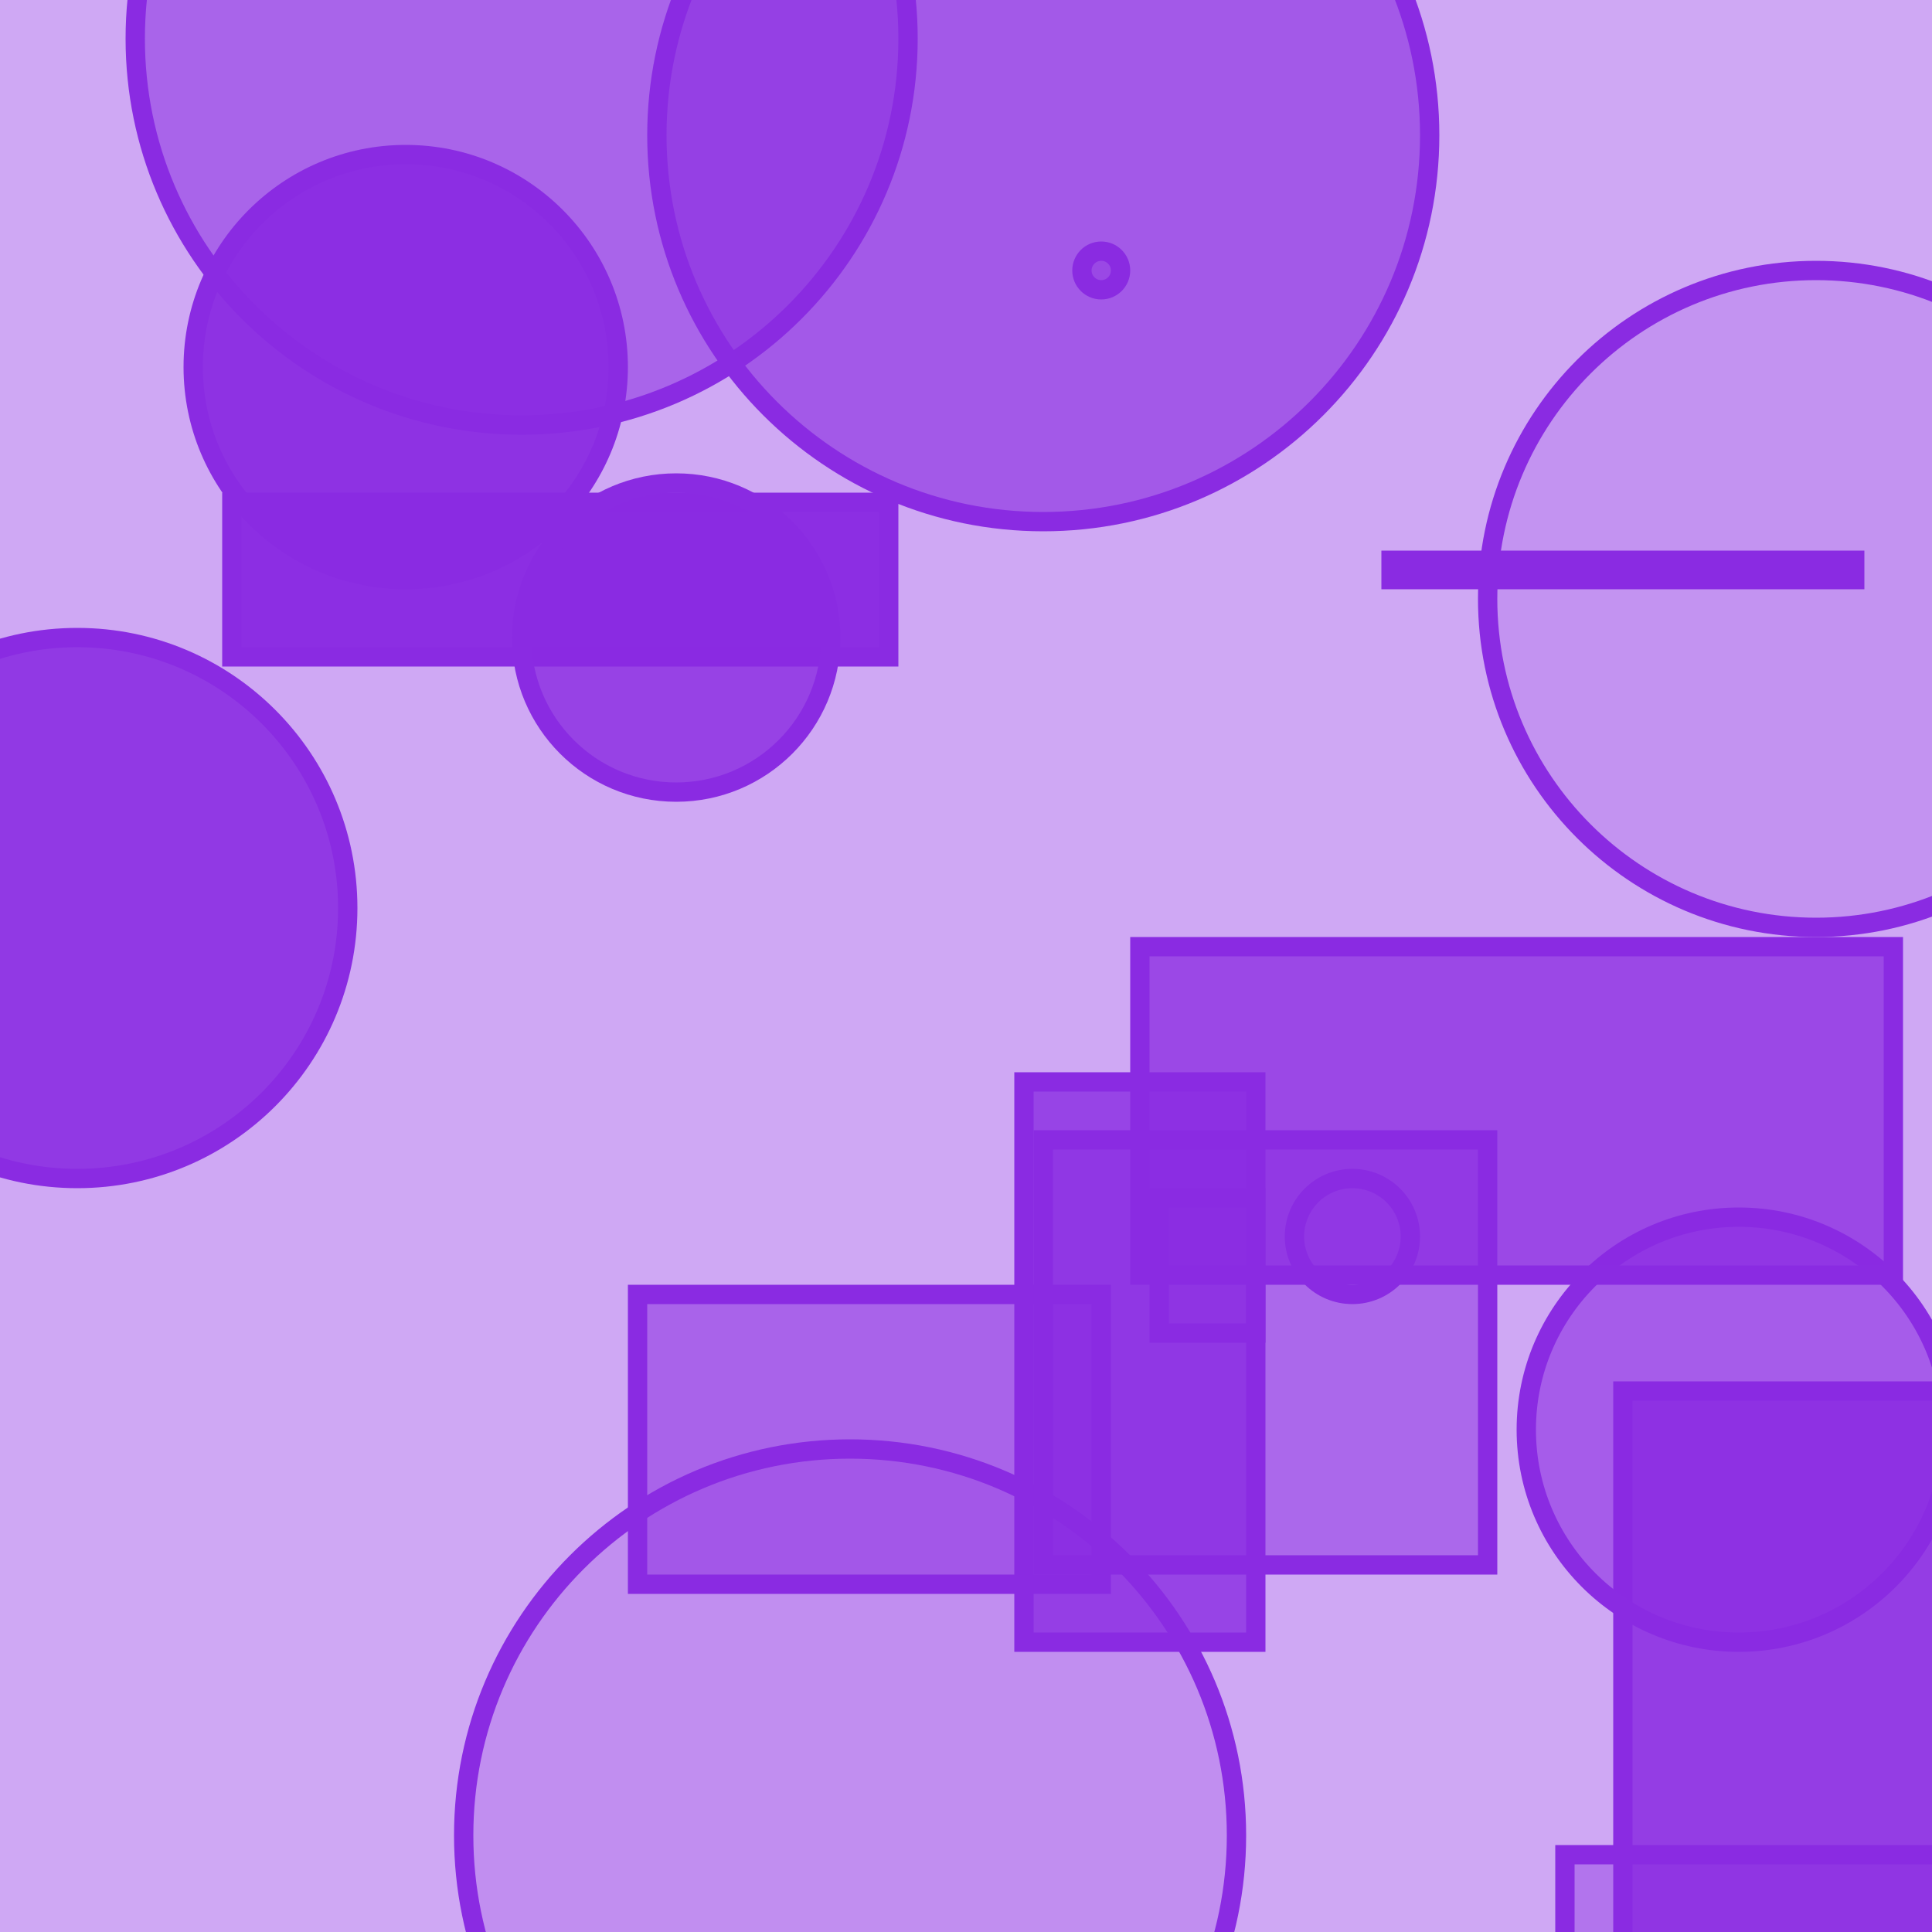
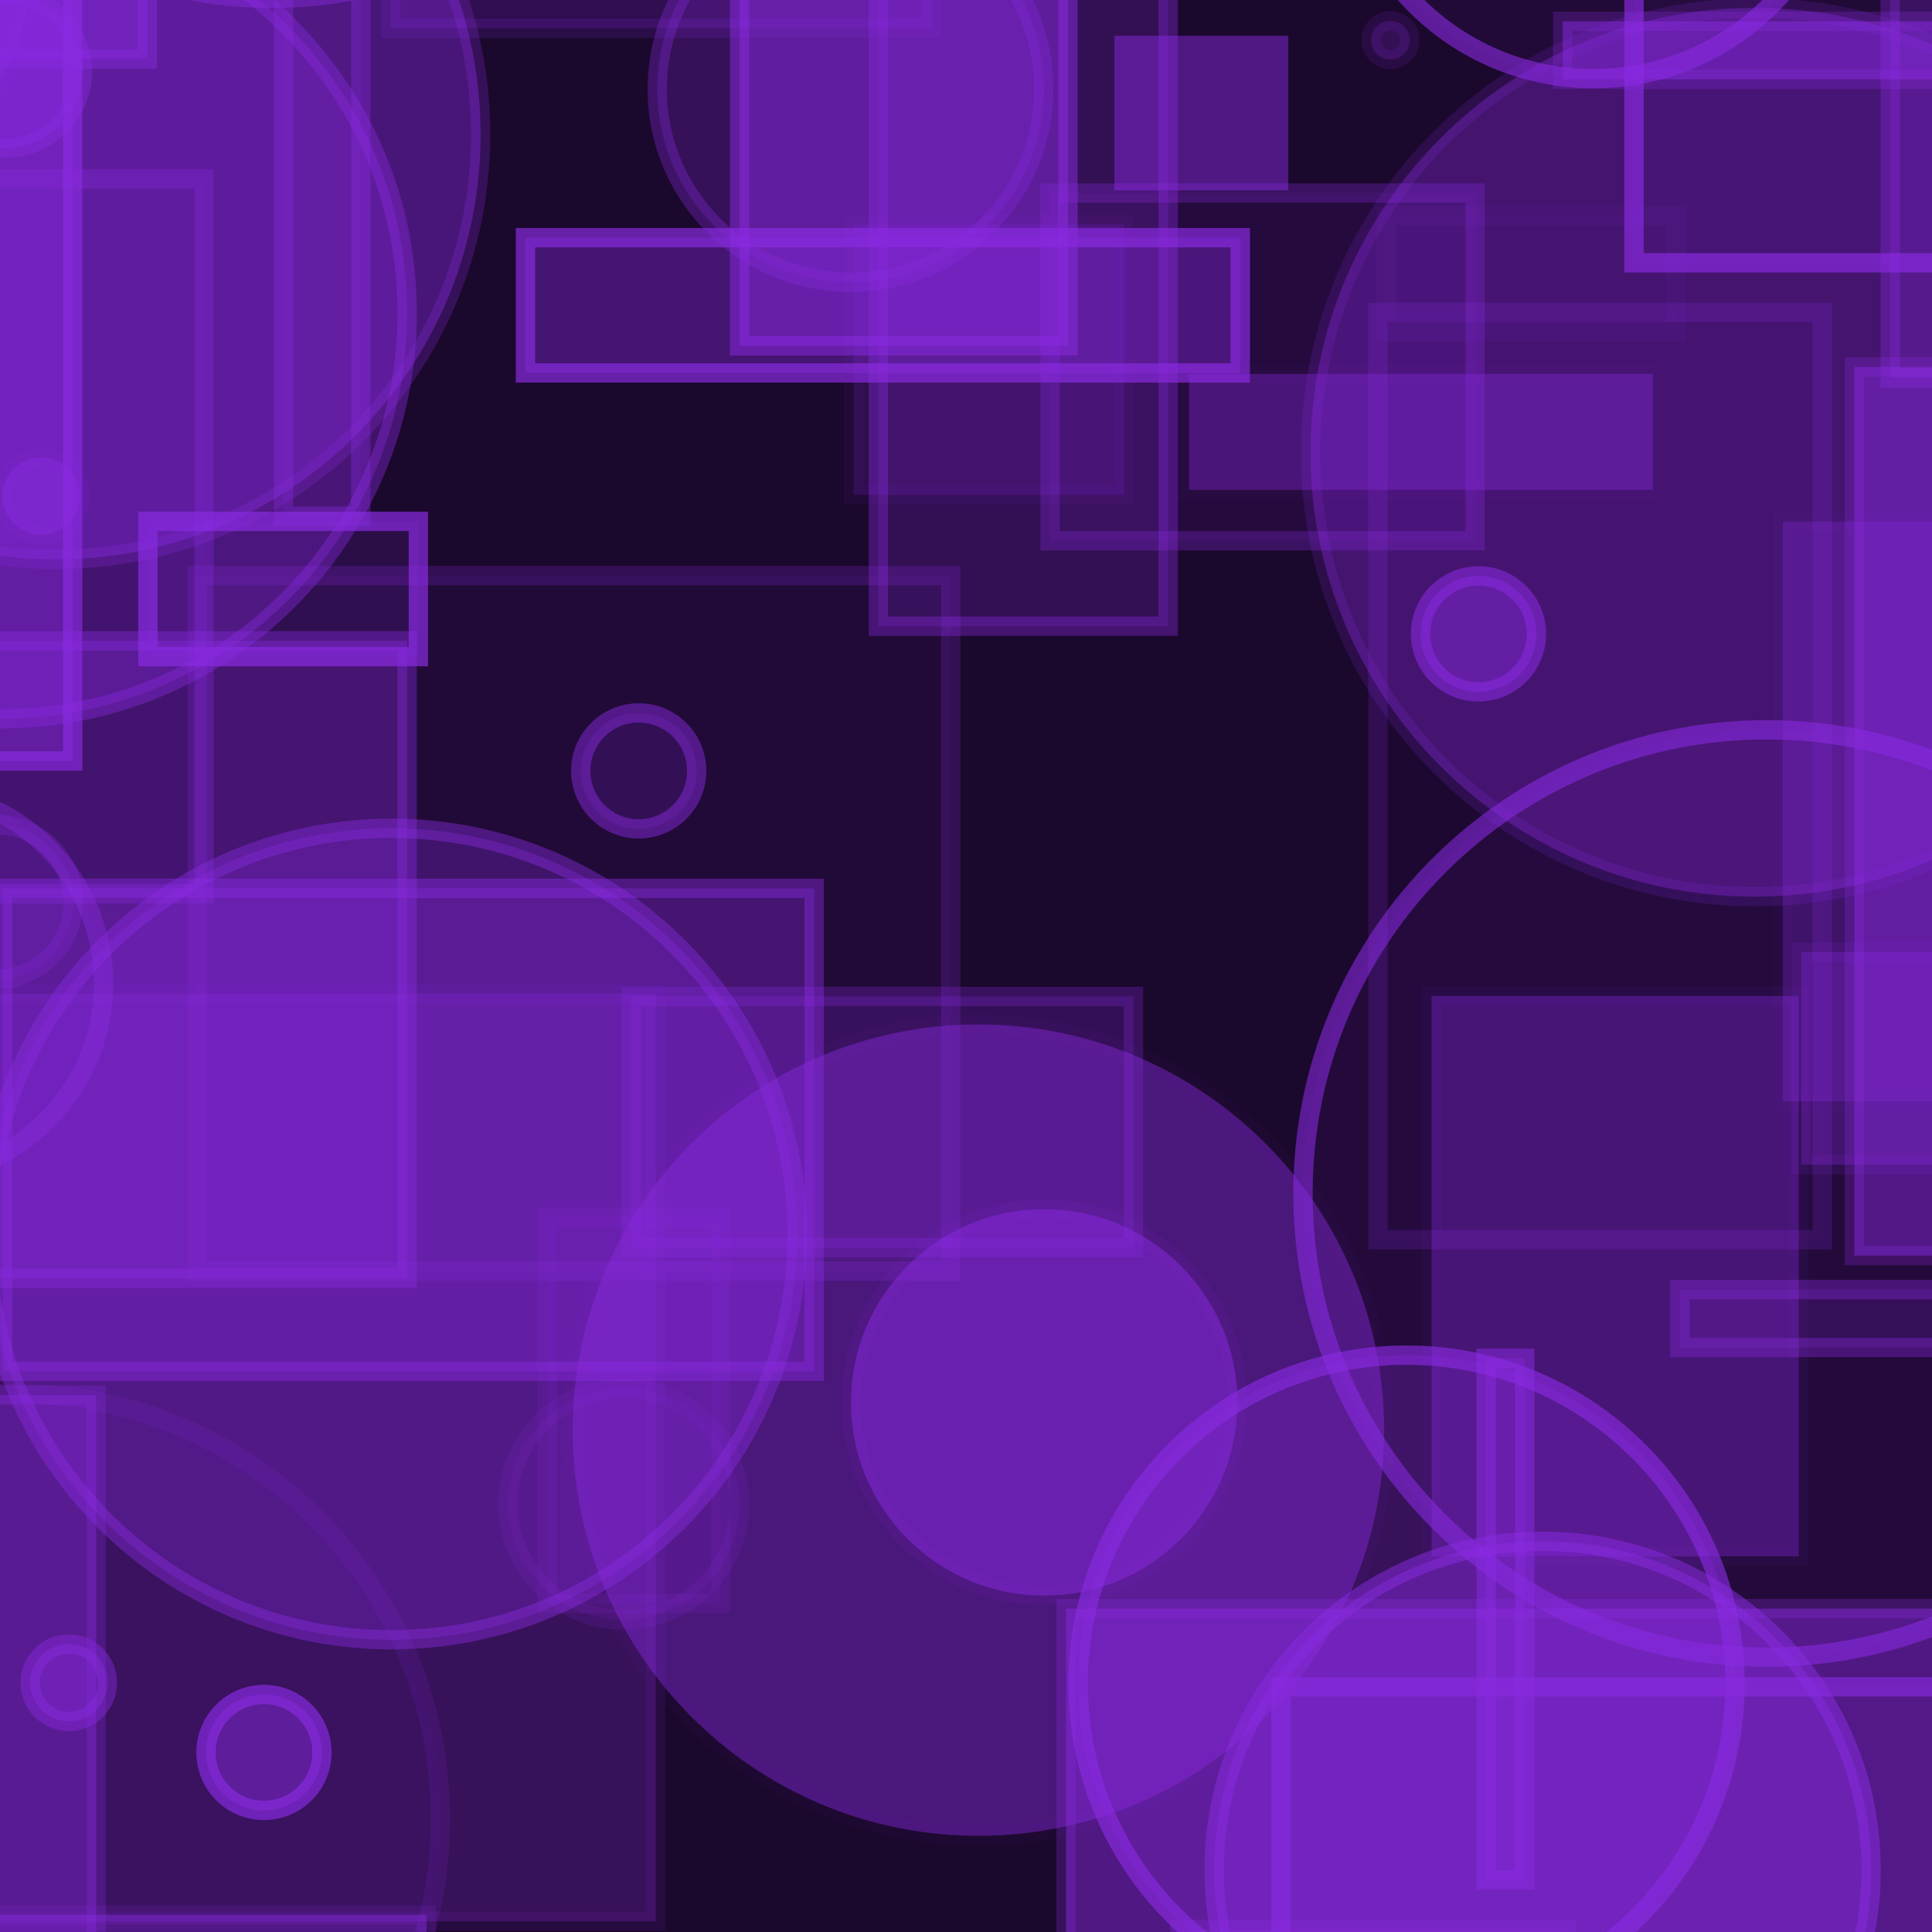
<svg xmlns="http://www.w3.org/2000/svg" width="100" height="100" version="1.1">
-   <rect x="0" y="0" width="100" height="100" fill="rgb(138, 43, 226)" fill-opacity="0.41" />
-   <circle cx="94" cy="31" r="17" stroke="rgb(138, 43, 226)" fill="rgb(138, 43, 226)" fill-opacity="0.17" />
-   <circle cx="57" cy="14" r="1" stroke="rgb(138, 43, 226)" fill="rgb(138, 43, 226)" fill-opacity="0.37" />
-   <circle cx="70" cy="64" r="3" stroke="rgb(138, 43, 226)" fill="rgb(138, 43, 226)" fill-opacity="0.17" />
-   <circle cx="90" cy="96" r="0" stroke="rgb(138, 43, 226)" fill="rgb(138, 43, 226)" fill-opacity="0.26" />
-   <rect x="60" y="62" width="5" height="7" stroke="rgb(138, 43, 226)" fill="rgb(138, 43, 226)" fill-opacity="0.26" />
-   <rect x="33" y="67" width="24" height="15" stroke="rgb(138, 43, 226)" fill="rgb(138, 43, 226)" fill-opacity="0.55" />
-   <circle cx="44" cy="95" r="20" stroke="rgb(138, 43, 226)" fill="rgb(138, 43, 226)" fill-opacity="0.21" />
-   <rect x="84" y="72" width="29" height="38" stroke="rgb(138, 43, 226)" fill="rgb(138, 43, 226)" fill-opacity="0.85" />
-   <rect x="12" y="26" width="34" height="8" stroke="rgb(138, 43, 226)" fill="rgb(138, 43, 226)" fill-opacity="0.97" />
-   <circle cx="90" cy="74" r="11" stroke="rgb(138, 43, 226)" fill="rgb(138, 43, 226)" fill-opacity="0.6" />
-   <rect x="67" y="14" width="0" height="5" stroke="rgb(138, 43, 226)" fill="rgb(138, 43, 226)" fill-opacity="0.87" />
-   <rect x="72" y="29" width="24" height="1" stroke="rgb(138, 43, 226)" fill="rgb(138, 43, 226)" fill-opacity="0.61" />
-   <circle cx="27" cy="2" r="20" stroke="rgb(138, 43, 226)" fill="rgb(138, 43, 226)" fill-opacity="0.54" />
-   <rect x="81" y="96" width="21" height="37" stroke="rgb(138, 43, 226)" fill="rgb(138, 43, 226)" fill-opacity="0.42" />
-   <rect x="59" y="49" width="39" height="17" stroke="rgb(138, 43, 226)" fill="rgb(138, 43, 226)" fill-opacity="0.76" />
-   <circle cx="54" cy="7" r="20" stroke="rgb(138, 43, 226)" fill="rgb(138, 43, 226)" fill-opacity="0.63" />
-   <rect x="54" y="59" width="23" height="22" stroke="rgb(138, 43, 226)" fill="rgb(138, 43, 226)" fill-opacity="0.51" />
-   <circle cx="35" cy="33" r="8" stroke="rgb(138, 43, 226)" fill="rgb(138, 43, 226)" fill-opacity="0.81" />
-   <circle cx="4" cy="47" r="14" stroke="rgb(138, 43, 226)" fill="rgb(138, 43, 226)" fill-opacity="0.88" />
-   <circle cx="21" cy="19" r="11" stroke="rgb(138, 43, 226)" fill="rgb(138, 43, 226)" fill-opacity="0.94" />
-   <rect x="53" y="56" width="12" height="29" stroke="rgb(138, 43, 226)" fill="rgb(138, 43, 226)" fill-opacity="0.8" />
+   <rect x="0" y="0" width="100" height="100" fill="black" />
+   <rect x="0" y="0" width="100" height="100" fill="rgb(138, 43, 226)" fill-opacity="0.2" />
+   <rect x="-25.864" y="-44.772" width="27" height="20" stroke="rgb(138, 43, 226)" fill="rgb(138, 43, 226)" fill-opacity="0.17" stroke-opacity="0.59" />
+   <circle cx="98.474" cy="27.913" r="0" stroke="rgb(138, 43, 226)" fill="rgb(138, 43, 226)" fill-opacity="0.18" stroke-opacity="0.59" />
+   <rect x="-9.38" y="-44.507" width="35" height="25" stroke="rgb(138, 43, 226)" fill="rgb(138, 43, 226)" fill-opacity="0.5" stroke-opacity="0.11" />
+   <rect x="-5.927" y="99.113" width="28" height="25" stroke="rgb(138, 43, 226)" fill="rgb(138, 43, 226)" fill-opacity="0.44" stroke-opacity="0.15" />
+   <rect x="70.816" y="-49.276" width="20" height="0" stroke="rgb(138, 43, 226)" fill="rgb(138, 43, 226)" fill-opacity="0.45" stroke-opacity="0.54" />
+   <circle cx="-1.377" cy="-34.52" r="20" stroke="rgb(138, 43, 226)" fill="rgb(138, 43, 226)" fill-opacity="0.48" stroke-opacity="0.31" />
+   <rect x="13.674" y="-30.619" width="39" height="27" stroke="rgb(138, 43, 226)" fill="rgb(138, 43, 226)" fill-opacity="0.34" stroke-opacity="0.1" />
+   <circle cx="-6.331" cy="29.793" r="2" stroke="rgb(138, 43, 226)" fill="rgb(138, 43, 226)" fill-opacity="0.42" stroke-opacity="0.7" />
+   <rect x="-18.911" y="45.082" width="12" height="33" stroke="rgb(138, 43, 226)" fill="rgb(138, 43, 226)" fill-opacity="0.37" stroke-opacity="0.27" />
+   <rect x="86.95" y="66.748" width="50" height="3" stroke="rgb(138, 43, 226)" fill="rgb(138, 43, 226)" fill-opacity="0.18" stroke-opacity="0.35" />
+   <circle cx="2.878" cy="6.954" r="22" stroke="rgb(138, 43, 226)" fill="rgb(138, 43, 226)" fill-opacity="0.41" stroke-opacity="0.24" />
+   <rect x="28.316" y="62.991" width="9" height="20" stroke="rgb(138, 43, 226)" fill="rgb(138, 43, 226)" fill-opacity="0.09" stroke-opacity="0.13" />
+   <rect x="10.212" y="29.795" width="39" height="36" stroke="rgb(138, 43, 226)" fill="rgb(138, 43, 226)" fill-opacity="0.06" stroke-opacity="0.22" />
+   <rect x="93.233" y="49.282" width="27" height="11" stroke="rgb(138, 43, 226)" fill="rgb(138, 43, 226)" fill-opacity="0.3" stroke-opacity="0.12" />
+   <circle cx="9.618" cy="-43.081" r="2" stroke="rgb(138, 43, 226)" fill="rgb(138, 43, 226)" fill-opacity="0.16" stroke-opacity="0.64" />
+   <circle cx="-0.207" cy="46.683" r="4" stroke="rgb(138, 43, 226)" fill="rgb(138, 43, 226)" fill-opacity="0.14" stroke-opacity="0.25" />
+   <rect x="32.671" y="51.575" width="26" height="13" stroke="rgb(138, 43, 226)" fill="rgb(138, 43, 226)" fill-opacity="0.23" stroke-opacity="0.27" />
+   <rect x="-15.061" y="51.445" width="49" height="48" stroke="rgb(138, 43, 226)" fill="rgb(138, 43, 226)" fill-opacity="0.26" stroke-opacity="0.1" />
+   <circle cx="77.558" cy="39.777" r="0" stroke="rgb(138, 43, 226)" fill="rgb(138, 43, 226)" fill-opacity="0.26" stroke-opacity="0.48" />
+   <circle cx="54.048" cy="72.587" r="10" stroke="rgb(138, 43, 226)" fill="rgb(138, 43, 226)" fill-opacity="0.5" stroke-opacity="0.08" />
+   <circle cx="66.346" cy="-34.182" r="18" stroke="rgb(138, 43, 226)" fill="rgb(138, 43, 226)" fill-opacity="0.06" stroke-opacity="0.3" />
+   <circle cx="0.794" cy="94.128" r="22" stroke="rgb(138, 43, 226)" fill="rgb(138, 43, 226)" fill-opacity="0.03" stroke-opacity="0.13" />
+   <circle cx="14.108" cy="-22.085" r="22" stroke="rgb(138, 43, 226)" fill="rgb(138, 43, 226)" fill-opacity="0.22" stroke-opacity="0.42" />
+   <circle cx="-26.87" cy="-20.046" r="0" stroke="rgb(138, 43, 226)" fill="rgb(138, 43, 226)" fill-opacity="0.35" stroke-opacity="0.43" />
+   <rect x="-27.193" y="-29.79" width="42" height="0" stroke="rgb(138, 43, 226)" fill="rgb(138, 43, 226)" fill-opacity="0.2" stroke-opacity="0.23" />
+   <rect x="-34.235" y="66.669" width="5" height="30" stroke="rgb(138, 43, 226)" fill="rgb(138, 43, 226)" fill-opacity="0.33" stroke-opacity="0.66" />
+   <circle cx="-40.654" cy="-45.866" r="14" stroke="rgb(138, 43, 226)" fill="rgb(138, 43, 226)" fill-opacity="0.14" stroke-opacity="0.29" />
+   <circle cx="76.527" cy="32.81" r="3" stroke="rgb(138, 43, 226)" fill="rgb(138, 43, 226)" fill-opacity="0.45" stroke-opacity="0.56" />
+   <circle cx="32.283" cy="77.847" r="6" stroke="rgb(138, 43, 226)" fill="rgb(138, 43, 226)" fill-opacity="0.11" stroke-opacity="0.13" />
+   <rect x="20.226" y="-46.535" width="28" height="48" stroke="rgb(138, 43, 226)" fill="rgb(138, 43, 226)" fill-opacity="0.19" stroke-opacity="0.15" />
+   <circle cx="52.808" cy="-21.393" r="18" stroke="rgb(138, 43, 226)" fill="rgb(138, 43, 226)" fill-opacity="0.46" stroke-opacity="0.28" />
+   <rect x="14.674" y="-12.285" width="4" height="39" stroke="rgb(138, 43, 226)" fill="rgb(138, 43, 226)" fill-opacity="0.11" stroke-opacity="0.35" />
+   <circle cx="13.662" cy="90.706" r="3" stroke="rgb(138, 43, 226)" fill="rgb(138, 43, 226)" fill-opacity="0.45" stroke-opacity="0.67" />
+   <circle cx="-10.336" cy="-1.963" r="12" stroke="rgb(138, 43, 226)" fill="rgb(138, 43, 226)" fill-opacity="0.32" stroke-opacity="0.08" />
+   <rect x="85.821" y="-49.174" width="3" height="37" stroke="rgb(138, 43, 226)" fill="rgb(138, 43, 226)" fill-opacity="0.1" stroke-opacity="0.5" />
+   <circle cx="59.408" cy="20.47" r="0" stroke="rgb(138, 43, 226)" fill="rgb(138, 43, 226)" fill-opacity="0.21" stroke-opacity="0.64" />
+   <circle cx="-12.977" cy="-36.209" r="14" stroke="rgb(138, 43, 226)" fill="rgb(138, 43, 226)" fill-opacity="0.36" stroke-opacity="0.2" />
+   <rect x="80.885" y="1.105" width="43" height="3" stroke="rgb(138, 43, 226)" fill="rgb(138, 43, 226)" fill-opacity="0.49" stroke-opacity="0.26" />
+   <circle cx="72.805" cy="87.142" r="17" stroke="rgb(138, 43, 226)" fill="rgb(138, 43, 226)" fill-opacity="0.26" stroke-opacity="0.64" />
+   <circle cx="0.265" cy="3.673" r="4" stroke="rgb(138, 43, 226)" fill="rgb(138, 43, 226)" fill-opacity="0.46" stroke-opacity="0.4" />
+   <circle cx="60.572" cy="-38.047" r="14" stroke="rgb(138, 43, 226)" fill="rgb(138, 43, 226)" fill-opacity="0.32" stroke-opacity="0.44" />
+   <circle cx="33.06" cy="39.901" r="3" stroke="rgb(138, 43, 226)" fill="rgb(138, 43, 226)" fill-opacity="0.18" stroke-opacity="0.48" />
+   <rect x="9.237" y="-49.68" width="1" height="35" stroke="rgb(138, 43, 226)" fill="rgb(138, 43, 226)" fill-opacity="0.22" stroke-opacity="0.19" />
+   <circle cx="-49.169" cy="-32.004" r="0" stroke="rgb(138, 43, 226)" fill="rgb(138, 43, 226)" fill-opacity="0.18" stroke-opacity="0.22" />
+   <circle cx="0.077" cy="16.201" r="21" stroke="rgb(138, 43, 226)" fill="rgb(138, 43, 226)" fill-opacity="0.34" stroke-opacity="0.39" />
+   <rect x="92.277" y="26.997" width="44" height="30" stroke="rgb(138, 43, 226)" fill="rgb(138, 43, 226)" fill-opacity="0.27" stroke-opacity="0.03" />
+   <circle cx="87.151" cy="21.272" r="0" stroke="rgb(138, 43, 226)" fill="rgb(138, 43, 226)" fill-opacity="0.2" stroke-opacity="0.29" />
+   <rect x="76.921" y="70.304" width="2" height="27" stroke="rgb(138, 43, 226)" fill="rgb(138, 43, 226)" fill-opacity="0.34" stroke-opacity="0.51" />
+   <circle cx="-12.265" cy="-9.79" r="8" stroke="rgb(138, 43, 226)" fill="rgb(138, 43, 226)" fill-opacity="0.48" stroke-opacity="0.29" />
+   <circle cx="-48.814" cy="98.698" r="1" stroke="rgb(138, 43, 226)" fill="rgb(138, 43, 226)" fill-opacity="0.14" stroke-opacity="0.37" />
+   <rect x="-37.982" y="-0.961" width="26" height="13" stroke="rgb(138, 43, 226)" fill="rgb(138, 43, 226)" fill-opacity="0.41" stroke-opacity="0.25" />
+   <rect x="71.77" y="11.167" width="15" height="6" stroke="rgb(138, 43, 226)" fill="rgb(138, 43, 226)" fill-opacity="0.01" stroke-opacity="0.07" />
+   <circle cx="58.185" cy="-44.301" r="25" stroke="rgb(138, 43, 226)" fill="rgb(138, 43, 226)" fill-opacity="0.11" stroke-opacity="0.6" />
+   <circle cx="22.35" cy="-17.498" r="17" stroke="rgb(138, 43, 226)" fill="rgb(138, 43, 226)" fill-opacity="0.45" stroke-opacity="0.05" />
+   <rect x="71.321" y="16.167" width="23" height="48" stroke="rgb(138, 43, 226)" fill="rgb(138, 43, 226)" fill-opacity="0.02" stroke-opacity="0.19" />
+   <rect x="-36.203" y="-18.144" width="15" height="21" stroke="rgb(138, 43, 226)" fill="rgb(138, 43, 226)" fill-opacity="0.45" stroke-opacity="0.66" />
+   <rect x="55.178" y="83.263" width="50" height="22" stroke="rgb(138, 43, 226)" fill="rgb(138, 43, 226)" fill-opacity="0.48" stroke-opacity="0.26" />
+   <rect x="54.353" y="9.991" width="22" height="18" stroke="rgb(138, 43, 226)" fill="rgb(138, 43, 226)" fill-opacity="0.09" stroke-opacity="0.29" />
+   <circle cx="-25.174" cy="-29.921" r="16" stroke="rgb(138, 43, 226)" fill="rgb(138, 43, 226)" fill-opacity="0.14" stroke-opacity="0.3" />
+   <rect x="7.655" y="26.987" width="14" height="7" stroke="rgb(138, 43, 226)" fill="rgb(138, 43, 226)" fill-opacity="0.15" stroke-opacity="0.7" />
+   <rect x="44.185" y="11.617" width="14" height="14" stroke="rgb(138, 43, 226)" fill="rgb(138, 43, 226)" fill-opacity="0.18" stroke-opacity="0.06" />
+   <circle cx="82.474" cy="-8.932" r="13" stroke="rgb(138, 43, 226)" fill="rgb(138, 43, 226)" fill-opacity="0.06" stroke-opacity="0.6" />
+   <rect x="11.964" y="-5.918" width="10" height="1" stroke="rgb(138, 43, 226)" fill="rgb(138, 43, 226)" fill-opacity="0.09" stroke-opacity="0.67" />
+   <rect x="-5.394" y="-29.963" width="39" height="11" stroke="rgb(138, 43, 226)" fill="rgb(138, 43, 226)" fill-opacity="0.21" stroke-opacity="0.38" />
+   <rect x="97.835" y="-15.432" width="50" height="35" stroke="rgb(138, 43, 226)" fill="rgb(138, 43, 226)" fill-opacity="0.26" stroke-opacity="0.33" />
+   <circle cx="79.847" cy="96.777" r="17" stroke="rgb(138, 43, 226)" fill="rgb(138, 43, 226)" fill-opacity="0.45" stroke-opacity="0.51" />
+   <rect x="0.14" y="45.981" width="42" height="25" stroke="rgb(138, 43, 226)" fill="rgb(138, 43, 226)" fill-opacity="0.34" stroke-opacity="0.43" />
+   <rect x="41.129" y="-21.559" width="23" height="19" stroke="rgb(138, 43, 226)" fill="rgb(138, 43, 226)" fill-opacity="0.35" stroke-opacity="0.28" />
+   <rect x="57.683" y="1.852" width="9" height="8" stroke="rgb(138, 43, 226)" fill="rgb(138, 43, 226)" fill-opacity="0.48" stroke-opacity="0.0" />
+   <circle cx="-47.691" cy="43.928" r="14" stroke="rgb(138, 43, 226)" fill="rgb(138, 43, 226)" fill-opacity="0.09" stroke-opacity="0.47" />
+   <rect x="-38.018" y="64.394" width="34" height="31" stroke="rgb(138, 43, 226)" fill="rgb(138, 43, 226)" fill-opacity="0.46" stroke-opacity="0.23" />
+   <circle cx="44.02" cy="4.61" r="10" stroke="rgb(138, 43, 226)" fill="rgb(138, 43, 226)" fill-opacity="0.24" stroke-opacity="0.33" />
+   <circle cx="3.559" cy="87.099" r="2" stroke="rgb(138, 43, 226)" fill="rgb(138, 43, 226)" fill-opacity="0.42" stroke-opacity="0.43" />
+   <rect x="38.281" y="-16.1" width="17" height="34" stroke="rgb(138, 43, 226)" fill="rgb(138, 43, 226)" fill-opacity="0.5" stroke-opacity="0.5" />
+   <rect x="61.068" y="99.875" width="20" height="41" stroke="rgb(138, 43, 226)" fill="rgb(138, 43, 226)" fill-opacity="0.19" stroke-opacity="0.26" />
+   <rect x="-35.44" y="9.263" width="46" height="37" stroke="rgb(138, 43, 226)" fill="rgb(138, 43, 226)" fill-opacity="0.04" stroke-opacity="0.31" />
+   <rect x="66.301" y="87.312" width="39" height="33" stroke="rgb(138, 43, 226)" fill="rgb(138, 43, 226)" fill-opacity="0.07" stroke-opacity="0.61" />
+   <rect x="84.577" y="-26.397" width="37" height="40" stroke="rgb(138, 43, 226)" fill="rgb(138, 43, 226)" fill-opacity="0.05" stroke-opacity="0.67" />
+   <circle cx="71.967" cy="2.078" r="1" stroke="rgb(138, 43, 226)" fill="rgb(138, 43, 226)" fill-opacity="0.22" stroke-opacity="0.13" />
+   <circle cx="-8.734" cy="5.816" r="1" stroke="rgb(138, 43, 226)" fill="rgb(138, 43, 226)" fill-opacity="0.47" stroke-opacity="0.66" />
+   <rect x="74.1" y="51.553" width="19" height="29" stroke="rgb(138, 43, 226)" fill="rgb(138, 43, 226)" fill-opacity="0.34" stroke-opacity="0.05" />
+   <rect x="27.197" y="12.303" width="37" height="7" stroke="rgb(138, 43, 226)" fill="rgb(138, 43, 226)" fill-opacity="0.38" stroke-opacity="0.68" />
+   <circle cx="20.263" cy="63.873" r="21" stroke="rgb(138, 43, 226)" fill="rgb(138, 43, 226)" fill-opacity="0.31" stroke-opacity="0.42" />
+   <circle cx="-4.637" cy="50.916" r="10" stroke="rgb(138, 43, 226)" fill="rgb(138, 43, 226)" fill-opacity="0.05" stroke-opacity="0.4" />
+   <rect x="-34.376" y="-14.948" width="42" height="18" stroke="rgb(138, 43, 226)" fill="rgb(138, 43, 226)" fill-opacity="0.44" stroke-opacity="0.41" />
+   <circle cx="2.125" cy="25.678" r="2" stroke="rgb(138, 43, 226)" fill="rgb(138, 43, 226)" fill-opacity="0.47" stroke-opacity="0.11" />
+   <circle cx="50.643" cy="74.023" r="21" stroke="rgb(138, 43, 226)" fill="rgb(138, 43, 226)" fill-opacity="0.43" stroke-opacity="0.03" />
+   <circle cx="-25.637" cy="82.587" r="17" stroke="rgb(138, 43, 226)" fill="rgb(138, 43, 226)" fill-opacity="0.1" stroke-opacity="0.29" />
+   <circle cx="-43.111" cy="63.31" r="0" stroke="rgb(138, 43, 226)" fill="rgb(138, 43, 226)" fill-opacity="0.21" stroke-opacity="0.68" />
+   <rect x="-17.658" y="-45.355" width="35" height="13" stroke="rgb(138, 43, 226)" fill="rgb(138, 43, 226)" fill-opacity="0.32" stroke-opacity="0.31" />
+   <rect x="-17.242" y="-8.61" width="21" height="48" stroke="rgb(138, 43, 226)" fill="rgb(138, 43, 226)" fill-opacity="0.44" stroke-opacity="0.66" />
+   <rect x="-15.93" y="33.171" width="37" height="33" stroke="rgb(138, 43, 226)" fill="rgb(138, 43, 226)" fill-opacity="0.34" stroke-opacity="0.38" />
+   <rect x="-34.796" y="58.11" width="34" height="2" stroke="rgb(138, 43, 226)" fill="rgb(138, 43, 226)" fill-opacity="0.14" stroke-opacity="0.34" />
+   <circle cx="90.833" cy="23.409" r="23" stroke="rgb(138, 43, 226)" fill="rgb(138, 43, 226)" fill-opacity="0.37" stroke-opacity="0.17" />
+   <circle cx="91.442" cy="61.774" r="24" stroke="rgb(138, 43, 226)" fill="rgb(138, 43, 226)" fill-opacity="0.08" stroke-opacity="0.57" />
+   <circle cx="61.534" cy="-21.905" r="18" stroke="rgb(138, 43, 226)" fill="rgb(138, 43, 226)" fill-opacity="0.17" stroke-opacity="0.02" />
+   <circle cx="83.601" cy="-24.568" r="17" stroke="rgb(138, 43, 226)" fill="rgb(138, 43, 226)" fill-opacity="0.28" stroke-opacity="0.15" />
+   <rect x="45.465" y="-12.588" width="15" height="45" stroke="rgb(138, 43, 226)" fill="rgb(138, 43, 226)" fill-opacity="0.22" stroke-opacity="0.37" />
+   <rect x="95.983" y="18.989" width="19" height="46" stroke="rgb(138, 43, 226)" fill="rgb(138, 43, 226)" fill-opacity="0.46" stroke-opacity="0.26" />
+   <rect x="61.546" y="19.355" width="24" height="6" stroke="rgb(138, 43, 226)" fill="rgb(138, 43, 226)" fill-opacity="0.36" stroke-opacity="0.03" />
+   <rect x="-19.023" y="72.21" width="24" height="30" stroke="rgb(138, 43, 226)" fill="rgb(138, 43, 226)" fill-opacity="0.39" stroke-opacity="0.27" />
</svg>
